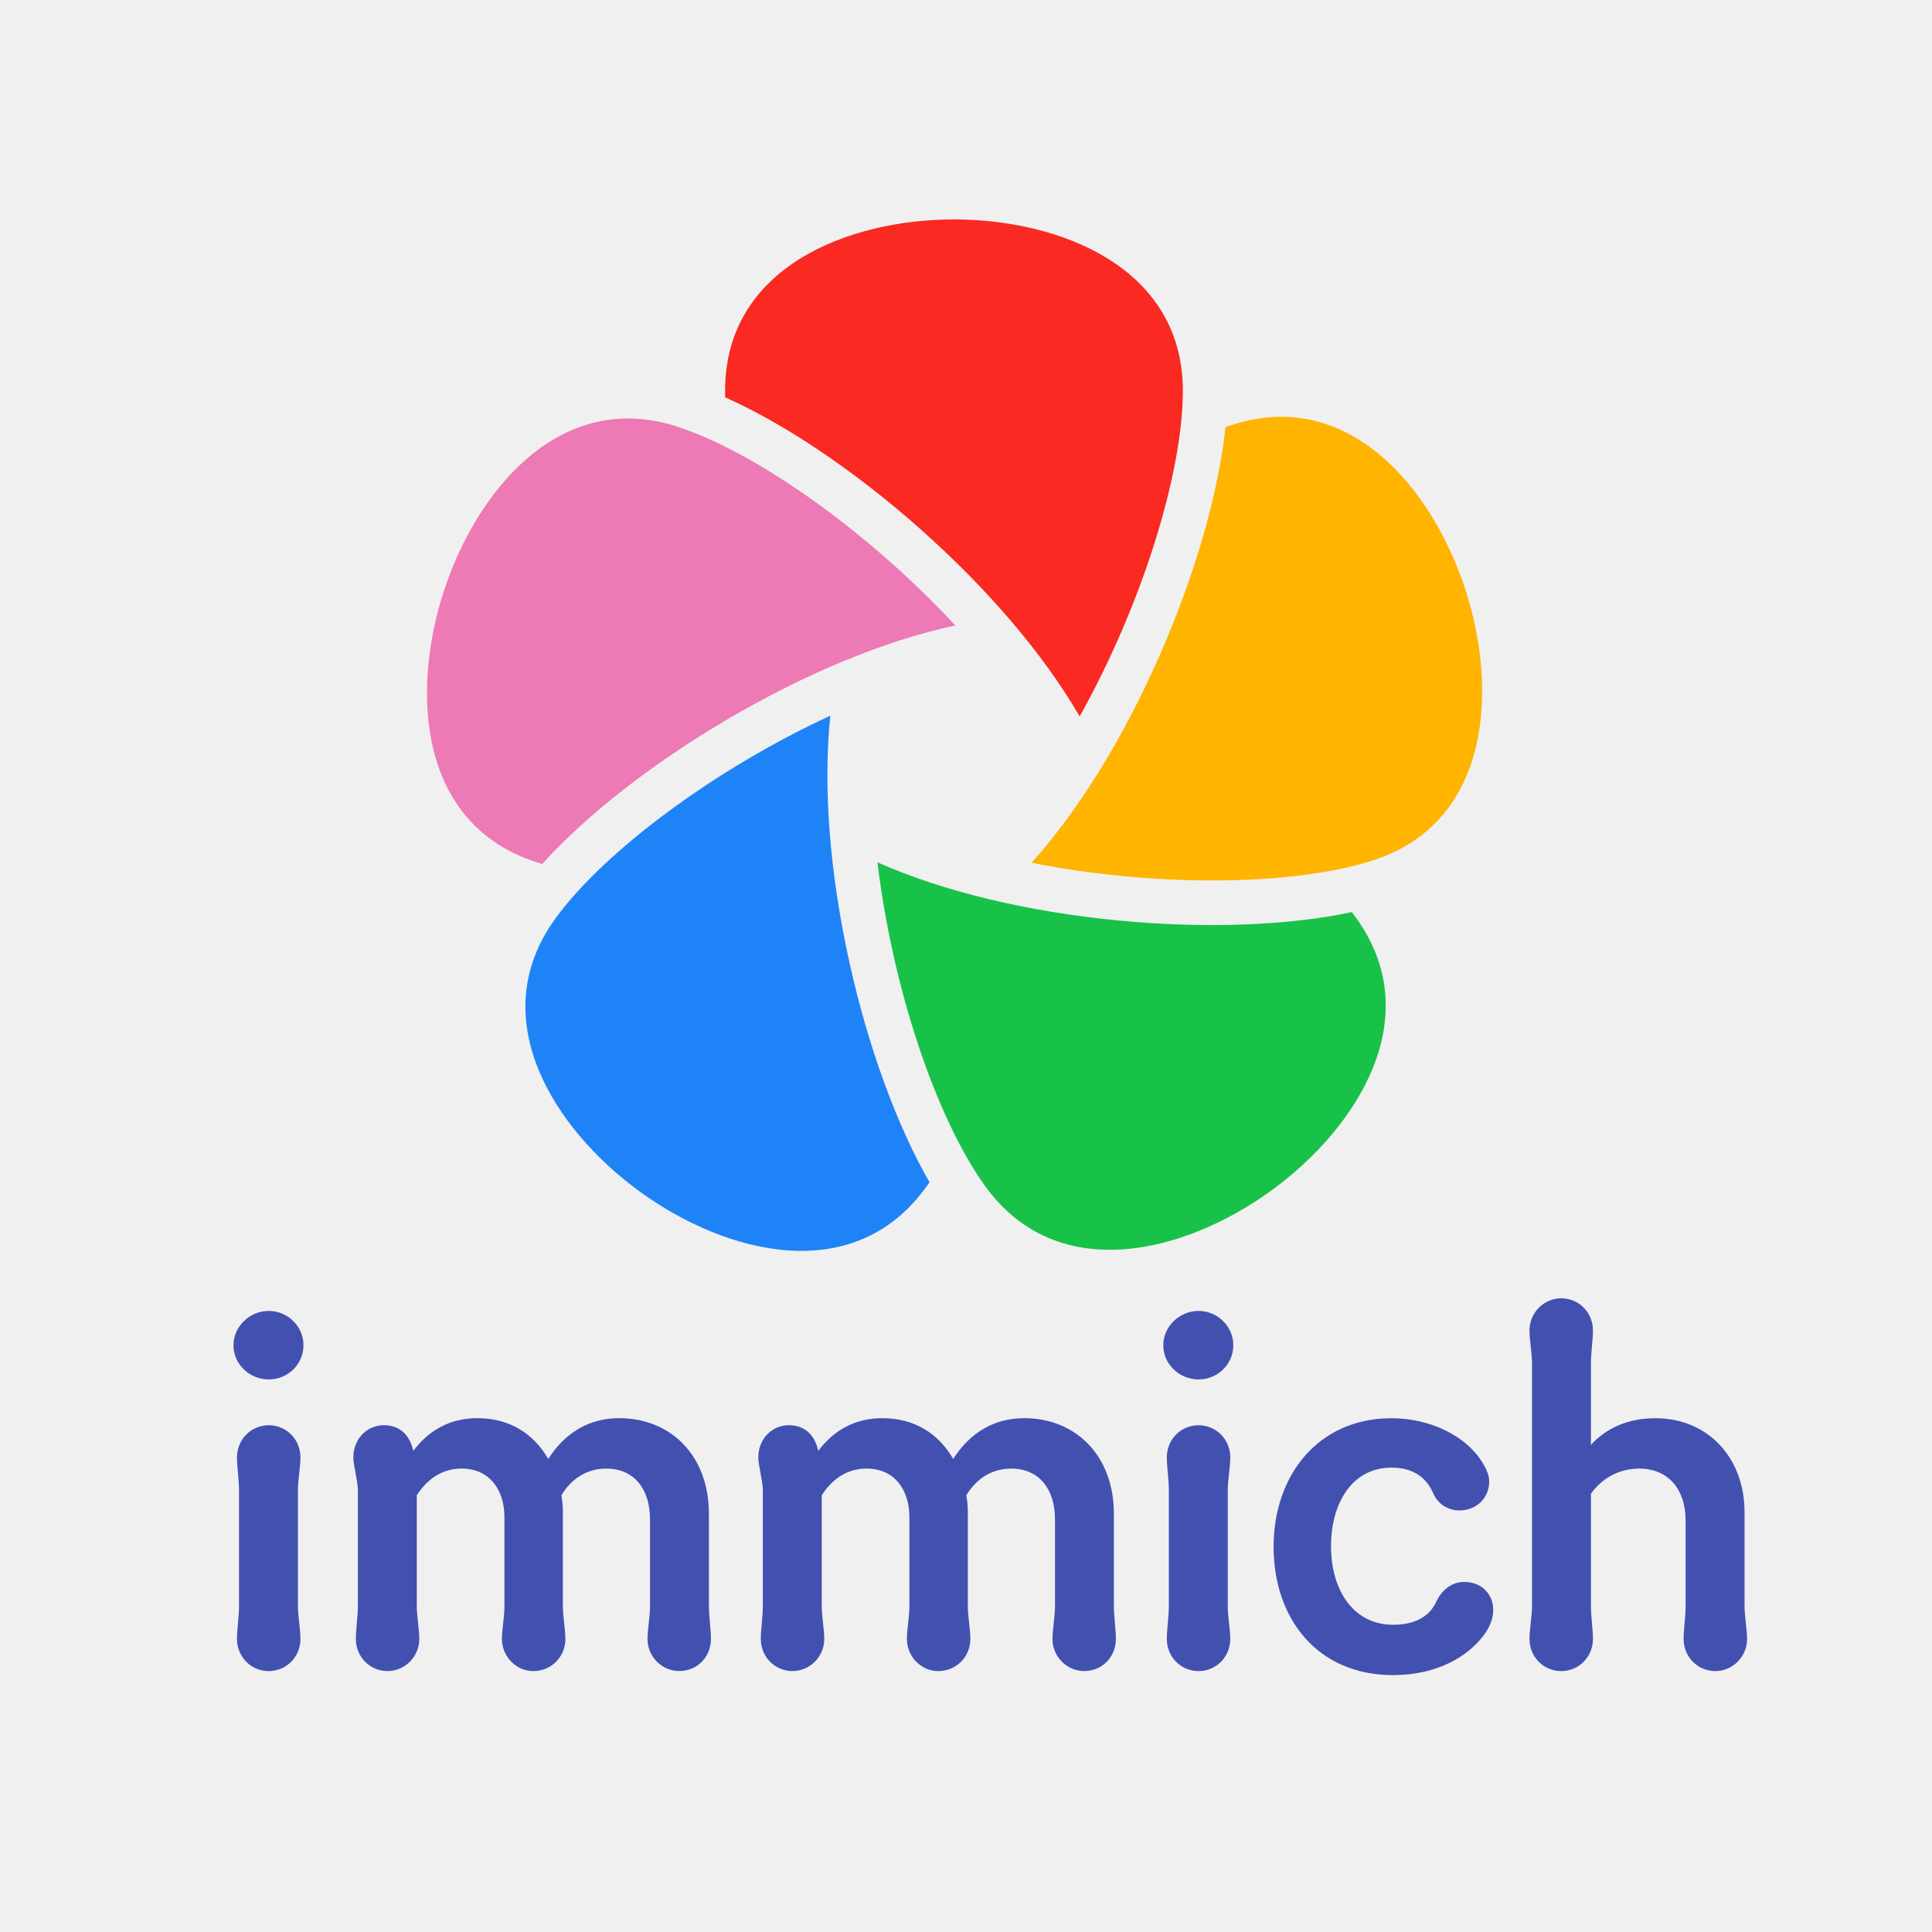
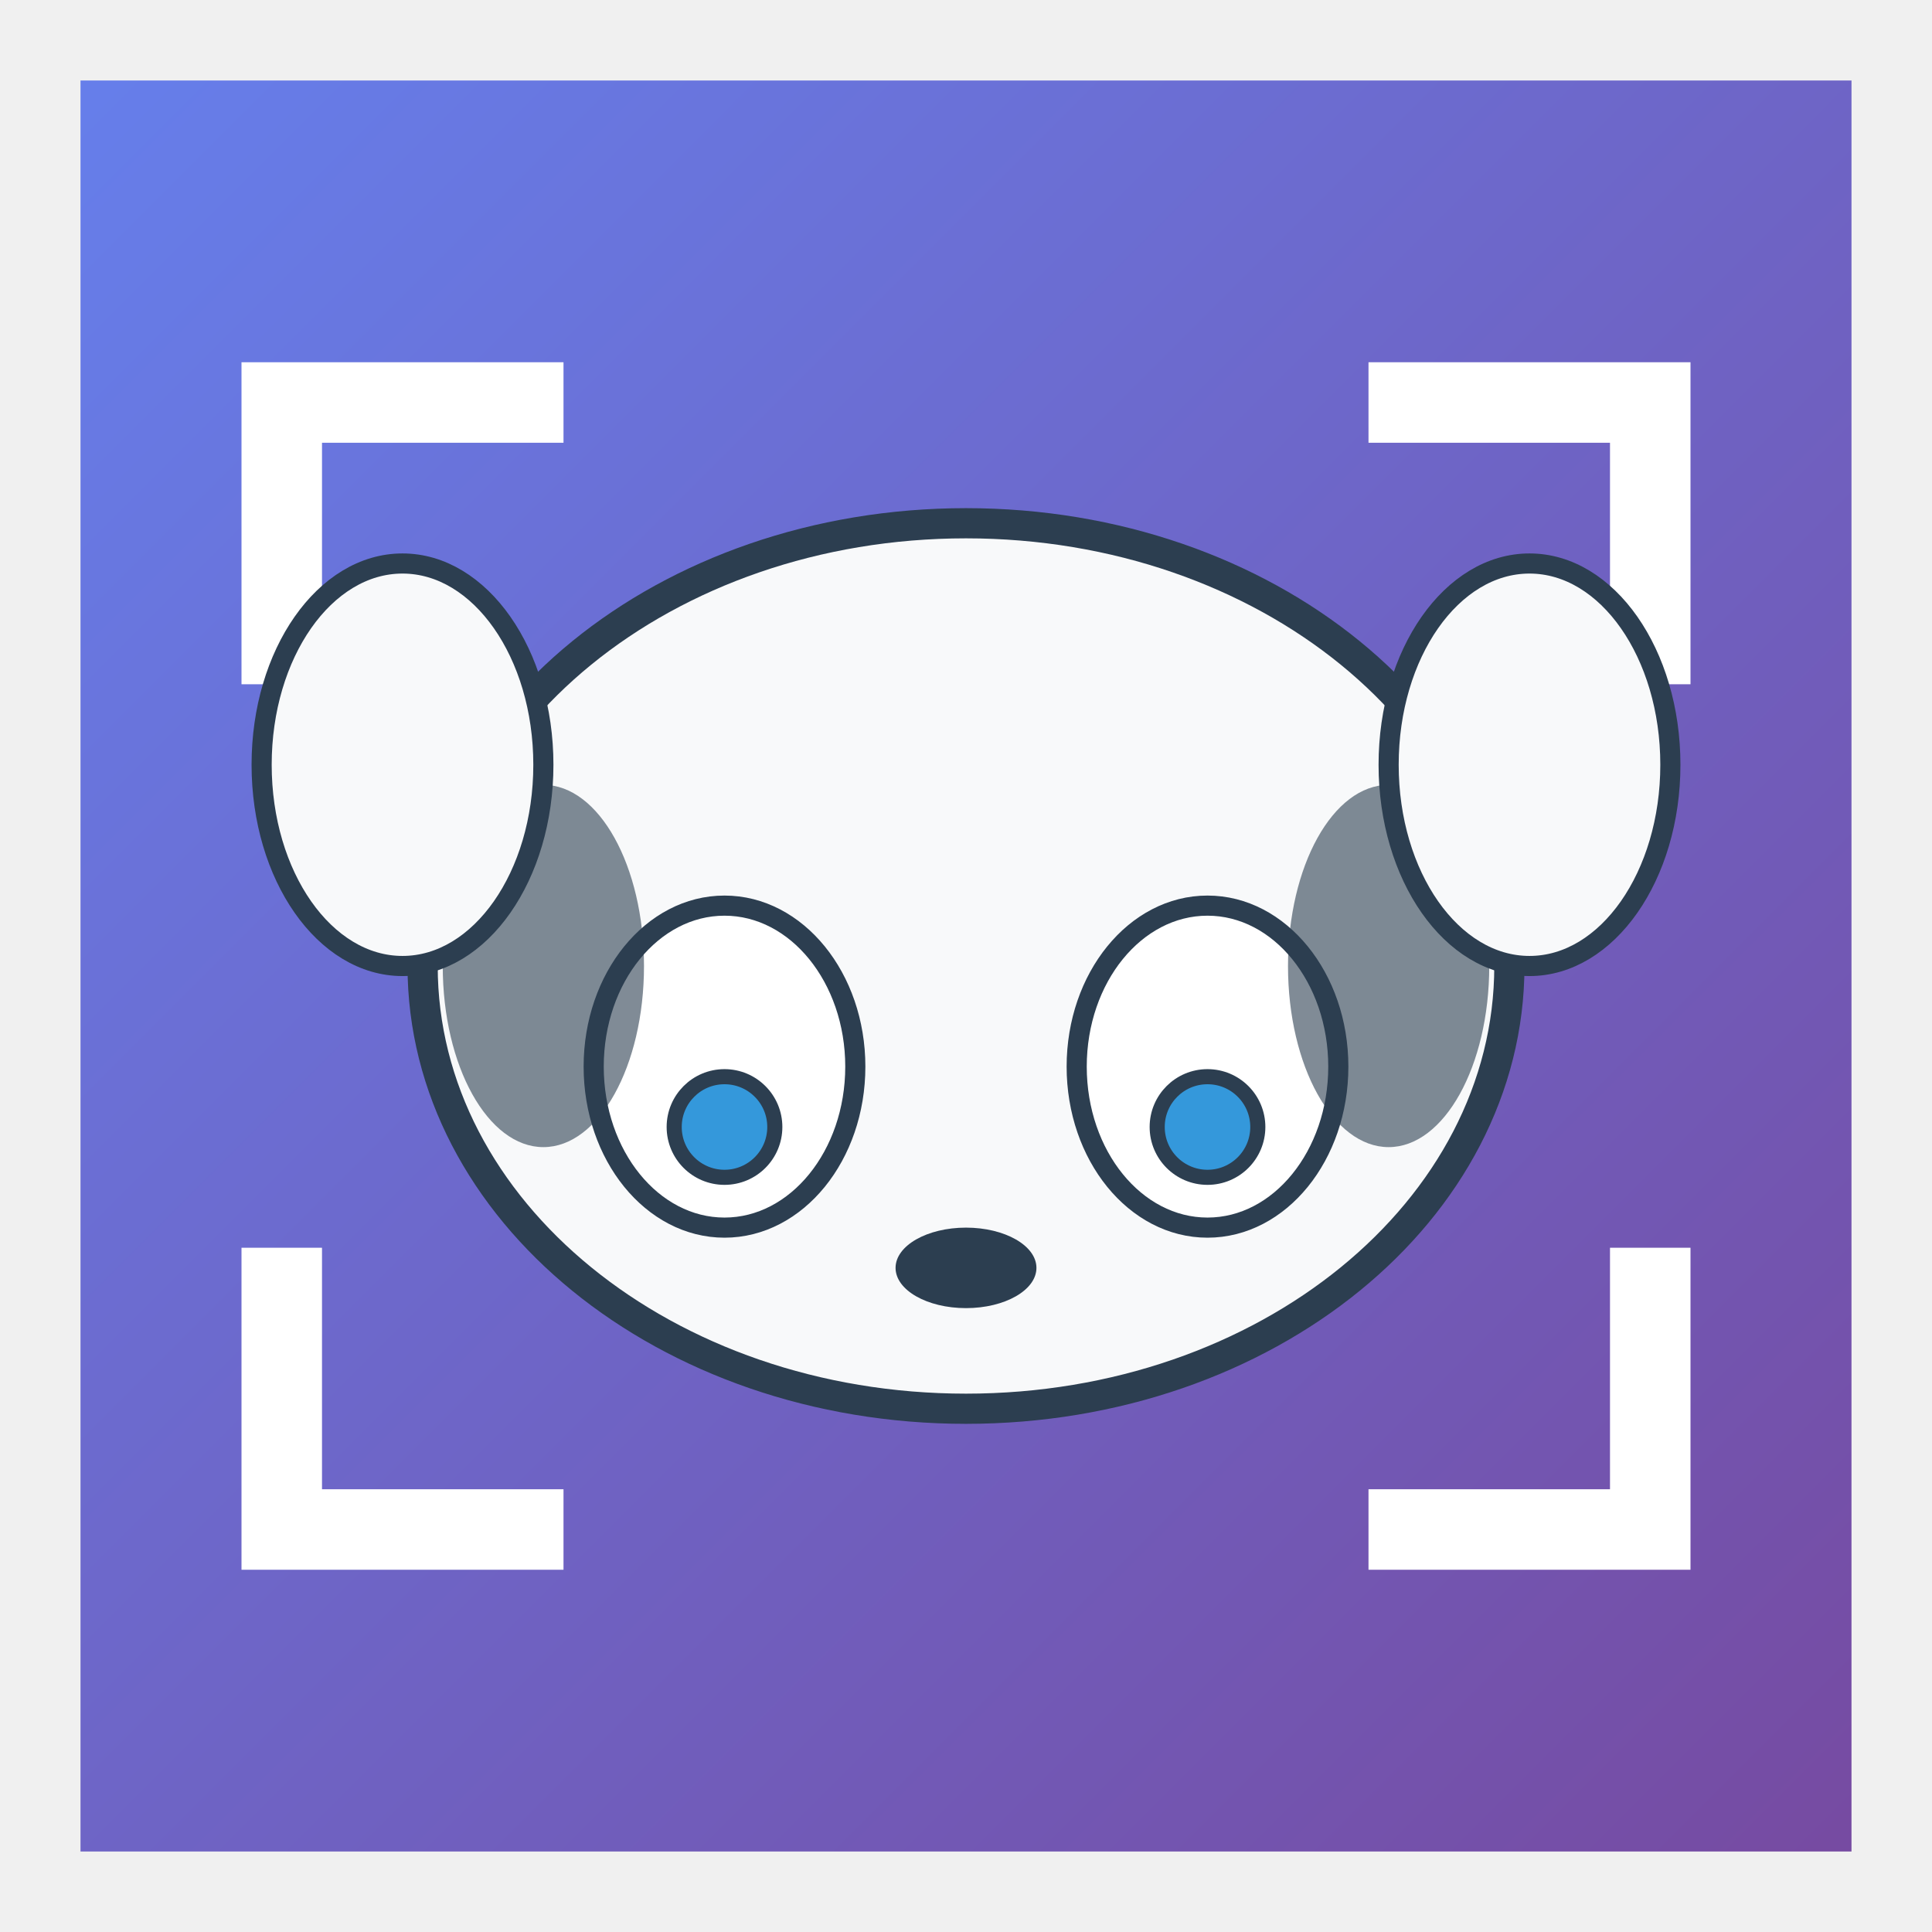
- <svg xmlns="http://www.w3.org/2000/svg" version="1.1" id="Router_Medium_x5F_White_00000062189486027058041470000012691761407447023025_" x="0px" y="0px" viewBox="0 0 792 792" style="enable-background:new 0 0 792 792;" xml:space="preserve">
-   <style type="text/css">
- 	.st0{fill:#4251B0;}
- 	.st1{fill:#FA2921;}
- 	.st2{fill:#ED79B5;}
- 	.st3{fill:#FFB400;}
- 	.st4{fill:#1E83F7;}
- 	.st5{fill:#18C249;}
- </style>
-   <g>
-     <path class="st0" d="M110.16,537.4c7.85,0,14.25,6.4,14.25,14.04c0,7.85-6.4,14.04-14.25,14.04s-14.45-6.19-14.45-14.04   C95.71,543.8,102.32,537.4,110.16,537.4z M97.98,610.7c0-3.72-0.83-9.71-0.83-13.22c0-7.43,5.78-13.22,13.01-13.22   s13.01,5.78,13.01,13.22c0,3.51-1.03,9.5-1.03,13.22v47.9c0,3.72,1.03,9.71,1.03,13.22c0,7.43-5.78,13.22-13.01,13.22   s-13.01-5.78-13.01-13.22c0-3.51,0.83-9.5,0.83-13.22V610.7z" />
-     <path class="st0" d="M265.44,671.82c0-3.51,1.03-9.5,1.03-13.22v-35.72c0-12.6-6.61-20.85-17.96-20.85   c-7.43,0-14.04,3.72-18.38,10.94c0.41,2.27,0.62,4.54,0.62,7.02v38.61c0,3.72,1.03,9.71,1.03,13.22c0,7.43-5.78,13.22-13.22,13.22   c-6.81,0-12.8-5.78-12.8-13.22c0-3.51,1.03-9.5,1.03-13.22v-36.34c0-3.92-0.62-7.43-2.06-10.53c-2.69-5.99-8.05-9.71-15.49-9.71   c-7.64,0-13.83,3.92-18.38,10.94v45.63c0,3.72,1.03,9.71,1.03,13.22c0,7.43-5.99,13.22-13.01,13.22c-7.23,0-13.01-5.78-13.01-13.22   c0-3.51,0.83-9.5,0.83-13.22v-47.7c0-3.72-1.86-10.32-1.86-13.42c0-7.43,5.37-13.22,12.6-13.22c6.81,0,10.74,4.54,11.98,10.53   c6.19-8.26,14.87-13.42,26.22-13.42c13.42,0,23.13,6.4,29.11,16.73c6.81-10.74,16.73-16.73,29.11-16.73   c20.86,0,36.75,15.07,36.75,39.23v37.99c0,3.72,0.83,9.71,0.83,13.22c0,7.43-5.57,13.22-13.01,13.22   C271.43,685.04,265.44,679.26,265.44,671.82z" />
-     <path class="st0" d="M431.45,671.82c0-3.51,1.03-9.5,1.03-13.22v-35.72c0-12.6-6.61-20.85-17.96-20.85   c-7.43,0-14.04,3.72-18.38,10.94c0.41,2.27,0.62,4.54,0.62,7.02v38.61c0,3.72,1.03,9.71,1.03,13.22c0,7.43-5.78,13.22-13.22,13.22   c-6.82,0-12.8-5.78-12.8-13.22c0-3.51,1.03-9.5,1.03-13.22v-36.34c0-3.92-0.62-7.43-2.06-10.53c-2.68-5.99-8.05-9.71-15.49-9.71   c-7.64,0-13.83,3.92-18.38,10.94v45.63c0,3.72,1.03,9.71,1.03,13.22c0,7.43-5.99,13.22-13.01,13.22c-7.23,0-13.01-5.78-13.01-13.22   c0-3.51,0.83-9.5,0.83-13.22v-47.7c0-3.72-1.86-10.32-1.86-13.42c0-7.43,5.37-13.22,12.6-13.22c6.82,0,10.74,4.54,11.98,10.53   c6.2-8.26,14.87-13.42,26.22-13.42c13.42,0,23.13,6.4,29.11,16.73c6.81-10.74,16.72-16.73,29.11-16.73   c20.86,0,36.75,15.07,36.75,39.23v37.99c0,3.72,0.83,9.71,0.83,13.22c0,7.43-5.57,13.22-13.01,13.22   C437.44,685.04,431.45,679.26,431.45,671.82z" />
-     <path class="st0" d="M491.33,537.4c7.85,0,14.25,6.4,14.25,14.04c0,7.85-6.4,14.04-14.25,14.04s-14.45-6.19-14.45-14.04   C476.87,543.8,483.48,537.4,491.33,537.4z M479.15,610.7c0-3.72-0.83-9.71-0.83-13.22c0-7.43,5.78-13.22,13.01-13.22   s13.01,5.78,13.01,13.22c0,3.51-1.03,9.5-1.03,13.22v47.9c0,3.72,1.03,9.71,1.03,13.22c0,7.43-5.78,13.22-13.01,13.22   s-13.01-5.78-13.01-13.22c0-3.51,0.83-9.5,0.83-13.22V610.7z" />
-     <path class="st0" d="M522.09,634.04c0-29.11,18.17-52.65,48.32-52.65c15.9,0,30.56,7.23,37.17,17.97c2.48,3.92,2.89,6.19,2.89,8.05   c0,6.4-4.96,11.77-12.18,11.77c-4.75,0-9.08-2.68-10.94-7.43c-2.89-6.4-8.47-10.12-16.93-10.12c-15.9,0-24.78,14.25-24.78,32.21   c0,18.17,9.29,32.21,25.4,32.21c8.67,0,14.87-3.1,17.76-9.5c2.06-4.34,5.99-8.05,11.36-8.05c7.43,0,11.98,5.16,11.98,11.56   c0,3.1-1.24,6.81-3.92,10.32c-6.82,9.09-19.62,16.31-37.17,16.31C540.06,686.69,522.09,663.56,522.09,634.04z" />
-     <path class="st0" d="M690.17,671.82c0-3.51,0.83-9.5,0.83-13.22v-35.3c0-12.6-7.02-21.27-19-21.27c-8.26,0-15.28,3.92-19.82,10.32   v46.25c0,3.72,0.83,9.71,0.83,13.22c0,7.43-5.78,13.22-13.01,13.22s-13.01-5.78-13.01-13.22c0-3.51,1.03-9.5,1.03-13.22v-99.94   c0-3.72-1.03-9.71-1.03-13.22c0-7.43,5.99-13.22,13.01-13.22c7.23,0,13.01,5.78,13.01,13.22c0,3.51-0.83,9.5-0.83,13.22v33.66   c6.2-6.81,15.07-10.94,26.43-10.94c21.27,0,36.55,15.9,36.55,38.61v38.61c0,3.72,1.03,9.71,1.03,13.22   c0,7.43-5.99,13.22-13.01,13.22C695.95,685.04,690.17,679.26,690.17,671.82z" />
-   </g>
-   <g>
-     <path class="st1" d="M376.76,216.42c28.32,25.07,51.15,51.95,65.83,77.27c25.23-45.12,42.08-98.73,42.3-132.88   c0-0.24,0-0.46,0-0.66c0-50.53-50.41-70.2-93.82-70.2s-93.82,19.66-93.82,70.2c0,0.69,0,1.62,0,2.73   C321.44,173.62,350.14,192.84,376.76,216.42z" />
-     <path class="st2" d="M222.27,354.21c17.7-19.69,44.85-41.04,75.5-59.08c32.6-19.19,65.21-32.59,93.83-38.73   c-35.11-37.94-80.89-70.53-113.31-81.29c-0.23-0.07-0.44-0.14-0.63-0.21c-48.06-15.61-82.34,26.25-95.75,67.54   c-13.42,41.29-10.29,95.31,37.77,110.92C220.33,353.58,221.21,353.86,222.27,354.21z" />
-     <path class="st3" d="M600.73,241.74c-13.42-41.29-47.69-83.15-95.75-67.54c-0.66,0.21-1.54,0.5-2.6,0.84   c-2.75,26.34-12.16,59.57-26.36,92.17c-15.09,34.68-33.6,64.69-53.14,86.48c50.7,10.05,106.9,9.52,139.45-0.83   c0.23-0.07,0.44-0.14,0.63-0.21C611.02,337.05,614.15,283.03,600.73,241.74z" />
-     <path class="st4" d="M348.22,394.58c-8.17-36.93-10.84-72.09-7.84-101.2c-46.93,21.67-92.08,55.14-112.33,82.64   c-0.14,0.19-0.27,0.37-0.39,0.54c-29.7,40.88-0.48,86.42,34.64,111.94s87.46,39.24,117.16-1.64c0.41-0.56,0.95-1.31,1.6-2.21   C367.81,461.72,355.9,429.3,348.22,394.58z" />
-     <path class="st5" d="M554.19,373.91c-25.9,5.53-60.41,6.84-95.81,3.42c-37.65-3.64-71.91-11.96-98.67-23.82   c6.11,51.33,23.99,104.61,43.89,132.37c0.14,0.19,0.27,0.37,0.39,0.54c29.7,40.88,82.04,27.16,117.16,1.64S585.5,417,555.8,376.12   C555.39,375.56,554.85,374.81,554.19,373.91z" />
-   </g>
+ <svg xmlns="http://www.w3.org/2000/svg" width="192" height="192" viewBox="0 0 192 192" fill="none" version="1.1" id="svg12">
+   <defs id="defs2">
+     <linearGradient id="bgGradient" x1="0%" y1="0%" x2="100%" y2="100%">
+       <stop offset="0%" style="stop-color:#667eea;stop-opacity:1" id="stop1" />
+       <stop offset="100%" style="stop-color:#764ba2;stop-opacity:1" id="stop2" />
+     </linearGradient>
+   </defs>
+   <rect x="8" y="8" width="176" height="176" rx="36" fill="url(#bgGradient)" id="rect2" ry="0" />
+   <path d="M24 36 v32 h8 v-24 h24 v-8 h-32 z" fill="#ffffff" id="path2" />
+   <path d="M168 36 v32 h-8 v-24 h-24 v-8 h32 z" fill="#ffffff" id="path3" />
+   <path d="M24 156 v-32 h8 v24 h24 v8 h-32 z" fill="#ffffff" id="path4" />
+   <path d="M168 156 v-32 h-8 v24 h-24 v8 h32 z" fill="#ffffff" id="path5" />
+   <ellipse cx="96" cy="96" rx="54" ry="44" fill="#f8f9fa" stroke="#2c3e50" stroke-width="3" id="ellipse5" />
+   <ellipse cx="72" cy="106" rx="13" ry="16" fill="#ffffff" stroke="#2c3e50" stroke-width="2" id="ellipse6" />
+   <ellipse cx="120" cy="106" rx="13" ry="16" fill="#ffffff" stroke="#2c3e50" stroke-width="2" id="ellipse7" />
+   <circle cx="72" cy="112" r="5" fill="#3498db" stroke="#2c3e50" stroke-width="1.5" id="circle7" />
+   <circle cx="120" cy="112" r="5" fill="#3498db" stroke="#2c3e50" stroke-width="1.5" id="circle8" />
+   <ellipse cx="96" cy="126" rx="7" ry="4" fill="#2c3e50" id="ellipse8" />
+   <ellipse cx="54" cy="96" rx="10" ry="18" fill="#2c3e50" opacity="0.6" id="ellipse9" />
+   <ellipse cx="138" cy="96" rx="10" ry="18" fill="#2c3e50" opacity="0.6" id="ellipse10" />
+   <ellipse cx="40" cy="76" rx="14" ry="20" fill="#f8f9fa" stroke="#2c3e50" stroke-width="2" id="ellipse11" />
+   <ellipse cx="152" cy="76" rx="14" ry="20" fill="#f8f9fa" stroke="#2c3e50" stroke-width="2" id="ellipse12" />
</svg>
